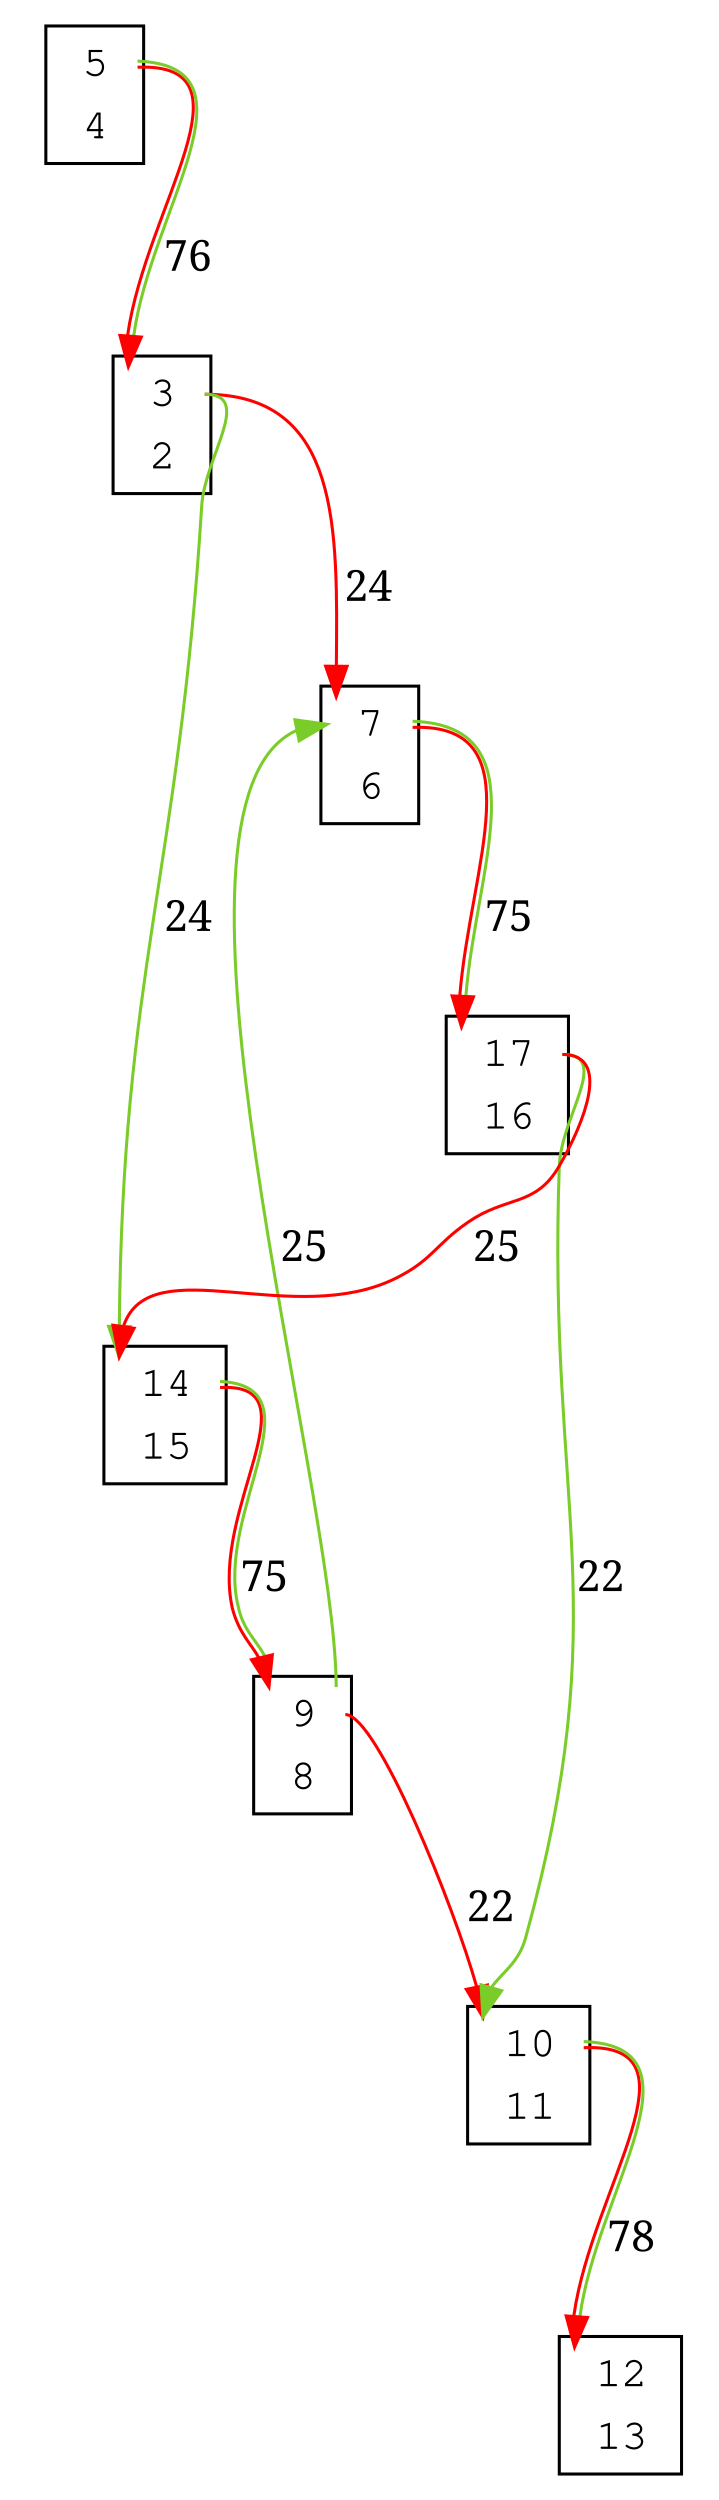
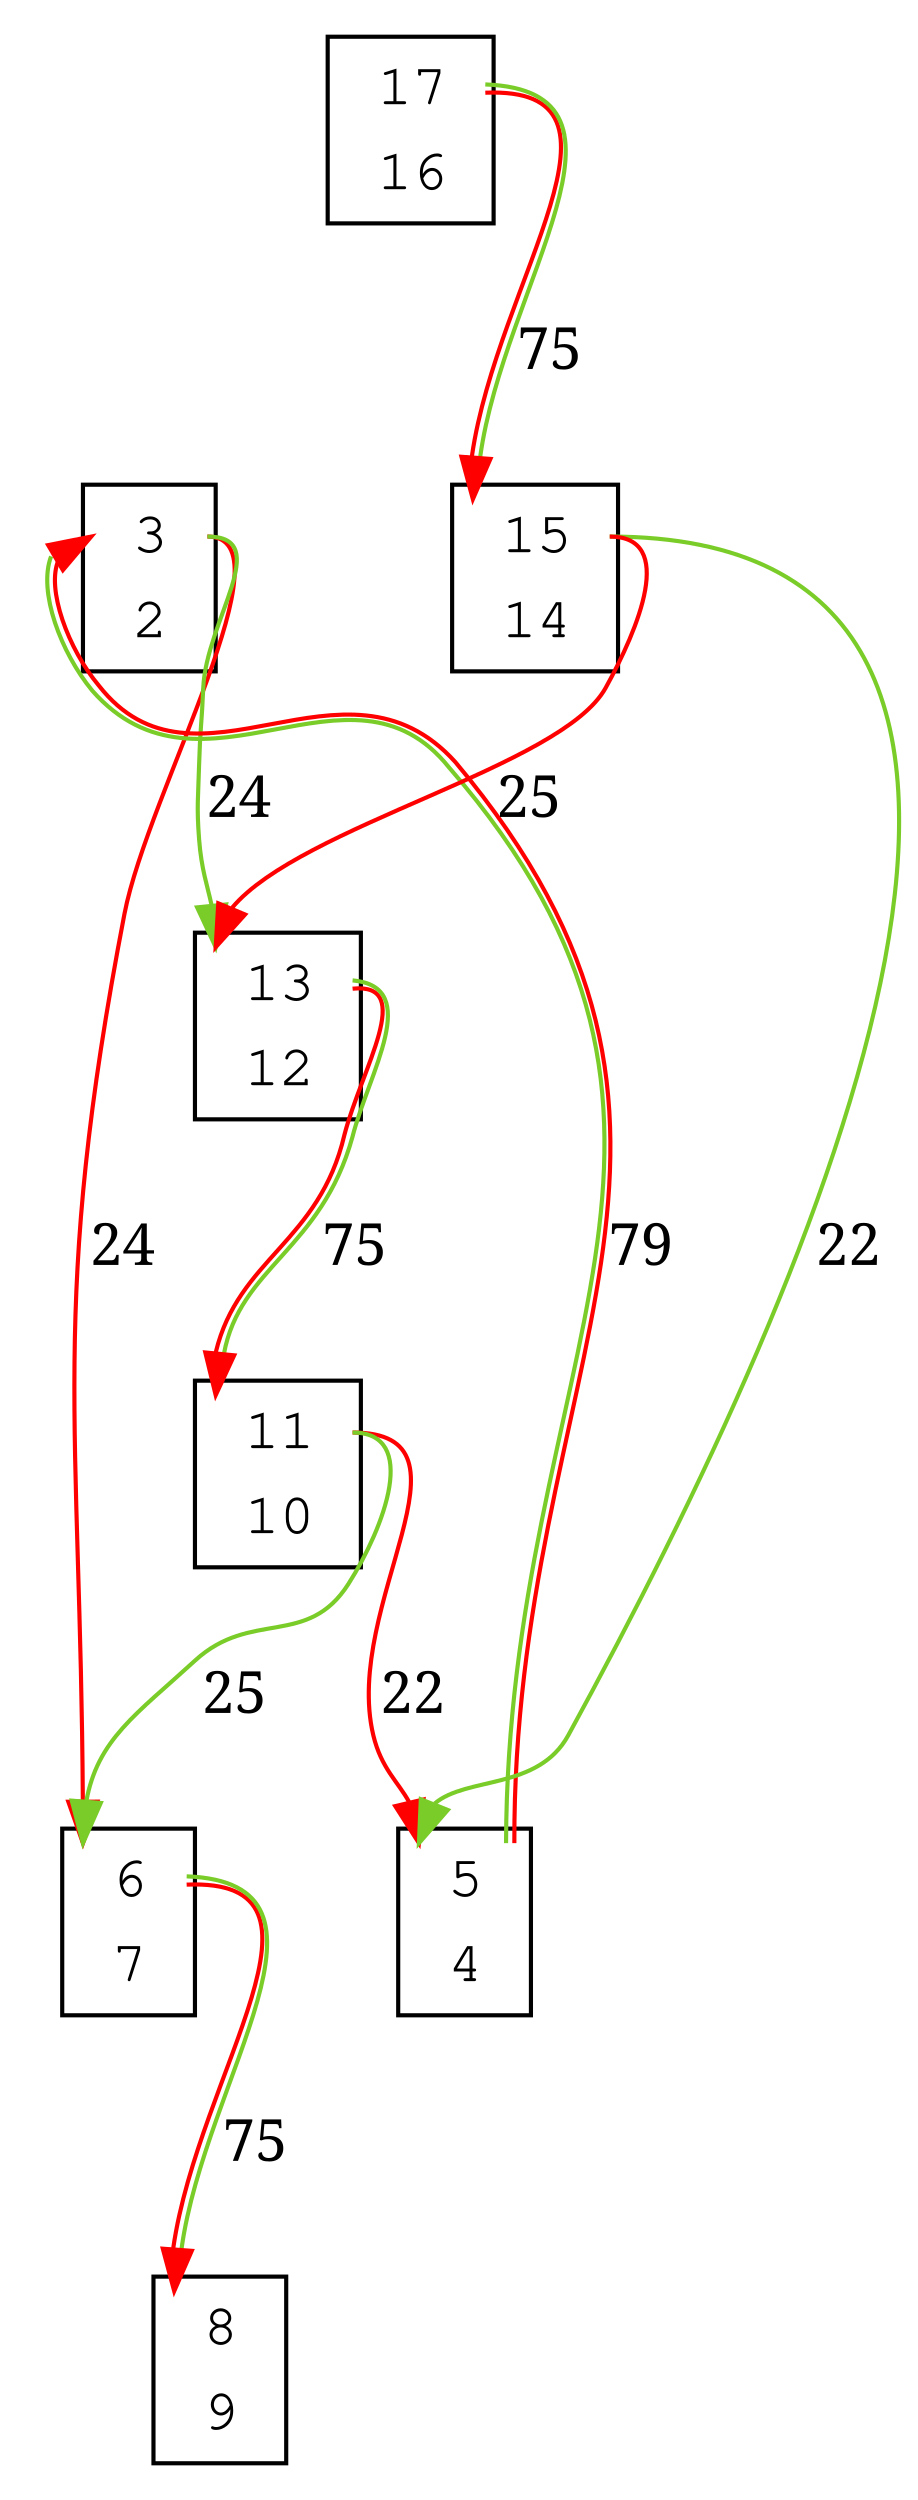
- <svg xmlns="http://www.w3.org/2000/svg" width="235pt" height="818pt" viewBox="0.00 0.00 235.00 818.00">
-   <g id="graph1" class="graph" transform="scale(1 1) rotate(0) translate(4 814)">
-     <polygon fill="white" stroke="white" points="-4,5 -4,-814 232,-814 232,5 -4,5" />
+ <svg xmlns="http://www.w3.org/2000/svg" width="221pt" height="602pt" viewBox="0.00 0.00 221.26 602.00">
+   <g id="graph1" class="graph" transform="scale(1 1) rotate(0) translate(4 598)">
+     <polygon fill="white" stroke="white" points="-4,5 -4,-598 218.262,-598 218.262,5 -4,5" />
    <g id="node1" class="node">
-       <polygon fill="white" stroke="white" points="76,-701.5 22,-701.5 22,-648.5 76,-648.5 76,-701.5" />
-       <polygon fill="white" stroke="white" points="33,-652.5 33,-697.5 65,-697.5 65,-652.5 33,-652.5" />
-       <polygon fill="none" stroke="black" points="33,-652.5 33,-697.5 65,-697.5 65,-652.5 33,-652.5" />
-       <text text-anchor="start" x="45" y="-681.233" font-family="Courier,monospace" font-size="14.00">3</text>
-       <text text-anchor="start" x="45" y="-660.733" font-family="Courier,monospace" font-size="14.00">2</text>
+       <polygon fill="white" stroke="white" points="59,-485.5 5,-485.5 5,-432.5 59,-432.5 59,-485.5" />
+       <polygon fill="white" stroke="white" points="16,-436.5 16,-481.5 48,-481.5 48,-436.5 16,-436.5" />
+       <polygon fill="none" stroke="black" points="16,-436.5 16,-481.5 48,-481.5 48,-436.5 16,-436.5" />
+       <text text-anchor="start" x="28" y="-465.233" font-family="Courier,monospace" font-size="14.00">3</text>
+       <text text-anchor="start" x="28" y="-444.733" font-family="Courier,monospace" font-size="14.00">2</text>
    </g>
    <g id="node3" class="node">
-       <polygon fill="white" stroke="white" points="144,-593.5 90,-593.5 90,-540.5 144,-540.5 144,-593.5" />
-       <polygon fill="white" stroke="white" points="101,-544.5 101,-589.5 133,-589.5 133,-544.5 101,-544.5" />
-       <polygon fill="none" stroke="black" points="101,-544.5 101,-589.5 133,-589.5 133,-544.5 101,-544.5" />
-       <text text-anchor="start" x="113" y="-573.233" font-family="Courier,monospace" font-size="14.00">7</text>
-       <text text-anchor="start" x="113" y="-552.733" font-family="Courier,monospace" font-size="14.00">6</text>
+       <polygon fill="white" stroke="white" points="54,-161.5 2.13163e-14,-161.5 0,-108.5 54,-108.5 54,-161.5" />
+       <polygon fill="white" stroke="white" points="11,-112.5 11,-157.5 43,-157.5 43,-112.5 11,-112.5" />
+       <polygon fill="none" stroke="black" points="11,-112.5 11,-157.5 43,-157.5 43,-112.5 11,-112.5" />
+       <text text-anchor="start" x="23" y="-141.233" font-family="Courier,monospace" font-size="14.00">6</text>
+       <text text-anchor="start" x="23" y="-120.733" font-family="Courier,monospace" font-size="14.00">7</text>
+     </g>
+     <g id="edge8" class="edge">
+       <path fill="none" stroke="#ff0000" d="M46,-469C66.957,-469 31.669,-407.469 26,-378 7.838,-283.58 15.414,-255.605 15.969,-164.245" />
+       <polygon fill="#ff0000" stroke="#ff0000" points="19.47,-164.011 16,-154 12.47,-163.989 19.47,-164.011" />
+       <text text-anchor="middle" x="25.5" y="-293.4" font-family="Times Roman,serif" font-size="14.00">24</text>
+     </g>
+     <g id="node6" class="node">
+       <polygon fill="white" stroke="white" points="91,-377.5 35,-377.5 35,-324.5 91,-324.5 91,-377.5" />
+       <polygon fill="white" stroke="white" points="43,-328.5 43,-373.5 83,-373.5 83,-328.5 43,-328.5" />
+       <polygon fill="none" stroke="black" points="43,-328.5 43,-373.5 83,-373.5 83,-328.5 43,-328.5" />
+       <text text-anchor="start" x="55" y="-357.233" font-family="Courier,monospace" font-size="14.00">13</text>
+       <text text-anchor="start" x="55" y="-336.733" font-family="Courier,monospace" font-size="14.00">12</text>
+     </g>
+     <g id="edge16" class="edge">
+       <path fill="none" stroke="#7acc28" d="M46,-469C62.228,-469 45.66,-448.715 45,-432.5 44.665,-424.273 44.222,-422.231 44,-414 43.784,-406.003 43.39,-403.977 44,-396 44.557,-388.714 45.98,-384.946 46.969,-380.291" />
+       <polygon fill="#7acc28" stroke="#7acc28" points="50.486,-380.299 48,-370 43.521,-379.601 50.486,-380.299" />
+       <text text-anchor="middle" x="53.5" y="-401.4" font-family="Times Roman,serif" font-size="14.00">24</text>
+     </g>
+     <g id="node2" class="node">
+       <polygon fill="white" stroke="white" points="135,-161.5 81,-161.5 81,-108.5 135,-108.5 135,-161.5" />
+       <polygon fill="white" stroke="white" points="92,-112.5 92,-157.5 124,-157.5 124,-112.5 92,-112.5" />
+       <polygon fill="none" stroke="black" points="92,-112.5 92,-157.5 124,-157.5 124,-112.5 92,-112.5" />
+       <text text-anchor="start" x="104" y="-141.233" font-family="Courier,monospace" font-size="14.00">5</text>
+       <text text-anchor="start" x="104" y="-120.733" font-family="Courier,monospace" font-size="14.00">4</text>
+     </g>
+     <g id="edge2" class="edge">
+       <path fill="none" stroke="#ff0000" d="M120,-154C119.677,-268.987 180.789,-325.23 105.761,-414.649 78.867,-444.395 43.224,-403.079 19.769,-433.139 12.563,-441.731 6.965,-456.435 10.165,-463.456" />
+       <path fill="none" stroke="#7acc28" d="M118,-154C118.323,-270.459 179.434,-326.701 104.239,-413.351 80.381,-443.089 44.739,-401.772 18.231,-431.861 10.694,-441.019 5.096,-455.723 8.318,-464.221" />
+       <polygon fill="#ff0000" stroke="#ff0000" points="7.608,-466.938 18,-469 11.162,-460.907 7.608,-466.938" />
+       <text text-anchor="middle" x="150.5" y="-293.4" font-family="Times Roman,serif" font-size="14.00">79</text>
+     </g>
+     <g id="node4" class="node">
+       <polygon fill="white" stroke="white" points="76,-53.5 22,-53.5 22,-0.5 76,-0.5 76,-53.5" />
+       <polygon fill="white" stroke="white" points="33,-4.5 33,-49.5 65,-49.5 65,-4.5 33,-4.5" />
+       <polygon fill="none" stroke="black" points="33,-4.5 33,-49.5 65,-49.5 65,-4.5 33,-4.5" />
+       <text text-anchor="start" x="45" y="-33.233" font-family="Courier,monospace" font-size="14.00">8</text>
+       <text text-anchor="start" x="45" y="-12.733" font-family="Courier,monospace" font-size="14.00">9</text>
+     </g>
+     <g id="edge4" class="edge">
+       <path fill="none" stroke="#ff0000" d="M41,-144C80.882,-145.62 43.85,-98.697 37.767,-56.36" />
+       <path fill="none" stroke="#7acc28" d="M41,-146C82.452,-144.38 45.42,-97.457 39.748,-56.082" />
+       <polygon fill="#ff0000" stroke="#ff0000" points="42.23,-55.714 38,-46 35.249,-56.231 42.23,-55.714" />
+       <text text-anchor="middle" x="57.5" y="-77.4" font-family="Times Roman,serif" font-size="14.00">75</text>
+     </g>
+     <g id="node5" class="node">
+       <polygon fill="white" stroke="white" points="91,-269.5 35,-269.5 35,-216.5 91,-216.5 91,-269.5" />
+       <polygon fill="white" stroke="white" points="43,-220.5 43,-265.5 83,-265.5 83,-220.5 43,-220.5" />
+       <polygon fill="none" stroke="black" points="43,-220.5 43,-265.5 83,-265.5 83,-220.5 43,-220.5" />
+       <text text-anchor="start" x="55" y="-249.233" font-family="Courier,monospace" font-size="14.00">11</text>
+       <text text-anchor="start" x="55" y="-228.733" font-family="Courier,monospace" font-size="14.00">10</text>
+     </g>
+     <g id="edge12" class="edge">
+       <path fill="none" stroke="#ff0000" d="M81,-253C113.52,-253 78.45,-211.632 86,-180 87.912,-171.991 92.052,-168.7 94.672,-163.838" />
+       <polygon fill="#ff0000" stroke="#ff0000" points="98.103,-164.537 97,-154 91.291,-162.925 98.103,-164.537" />
+       <text text-anchor="middle" x="95.5" y="-185.4" font-family="Times Roman,serif" font-size="14.00">22</text>
+     </g>
+     <g id="edge18" class="edge">
+       <path fill="none" stroke="#7acc28" d="M81,-253C97.228,-253 88.72,-230.186 80,-216.5 70.121,-200.994 56.552,-210.425 43,-198 28.863,-185.039 19.494,-179.033 16.8,-164.009" />
+       <polygon fill="#7acc28" stroke="#7acc28" points="20.286,-163.689 16,-154 13.308,-164.247 20.286,-163.689" />
+       <text text-anchor="middle" x="52.5" y="-185.4" font-family="Times Roman,serif" font-size="14.00">25</text>
+     </g>
+     <g id="edge6" class="edge">
+       <path fill="none" stroke="#ff0000" d="M81,-360C96.384,-361.536 83.176,-340.759 79.031,-324.748 73.004,-298.906 53.434,-294.871 48.017,-272.324" />
+       <path fill="none" stroke="#7acc28" d="M81,-362C98.072,-360.464 84.864,-339.686 80.969,-324.252 73.408,-296.947 53.837,-292.912 49.973,-271.908" />
+       <polygon fill="#ff0000" stroke="#ff0000" points="52.462,-271.609 48,-262 45.496,-272.295 52.462,-271.609" />
+       <text text-anchor="middle" x="81.5" y="-293.4" font-family="Times Roman,serif" font-size="14.00">75</text>
+     </g>
+     <g id="node7" class="node">
+       <polygon fill="white" stroke="white" points="153,-485.5 97,-485.5 97,-432.5 153,-432.5 153,-485.5" />
+       <polygon fill="white" stroke="white" points="105,-436.5 105,-481.5 145,-481.5 145,-436.5 105,-436.5" />
+       <polygon fill="none" stroke="black" points="105,-436.5 105,-481.5 145,-481.5 145,-436.5 105,-436.5" />
+       <text text-anchor="start" x="117" y="-465.233" font-family="Courier,monospace" font-size="14.00">15</text>
+       <text text-anchor="start" x="117" y="-444.733" font-family="Courier,monospace" font-size="14.00">14</text>
    </g>
    <g id="edge14" class="edge">
-       <path fill="none" stroke="#ff0000" d="M63,-685C107.598,-685 106.437,-640.895 106.054,-596.145" />
-       <polygon fill="#ff0000" stroke="#ff0000" points="109.553,-595.981 106,-586 102.553,-596.018 109.553,-595.981" />
-       <text text-anchor="middle" x="116.5" y="-617.4" font-family="Times Roman,serif" font-size="14.00">24</text>
-     </g>
-     <g id="node7" class="node">
-       <polygon fill="white" stroke="white" points="78,-377.5 22,-377.5 22,-324.5 78,-324.5 78,-377.5" />
-       <polygon fill="white" stroke="white" points="30,-328.5 30,-373.5 70,-373.5 70,-328.5 30,-328.5" />
-       <polygon fill="none" stroke="black" points="30,-328.5 30,-373.5 70,-373.5 70,-328.5 30,-328.5" />
-       <text text-anchor="start" x="42" y="-357.233" font-family="Courier,monospace" font-size="14.00">14</text>
-       <text text-anchor="start" x="42" y="-336.733" font-family="Courier,monospace" font-size="14.00">15</text>
+       <path fill="none" stroke="#7acc28" d="M143,-469C271.521,-469 194.662,-292.763 133,-180 125.75,-166.742 108.499,-170.114 100.811,-163.565" />
+       <polygon fill="#7acc28" stroke="#7acc28" points="103.953,-161.994 97,-154 97.45,-164.585 103.953,-161.994" />
+       <text text-anchor="middle" x="200.5" y="-293.4" font-family="Times Roman,serif" font-size="14.00">22</text>
    </g>
    <g id="edge20" class="edge">
-       <path fill="none" stroke="#7acc28" d="M63,-685C79.228,-685 63.006,-664.697 62,-648.5 54.511,-527.896 36.083,-496.134 35.046,-380.343" />
-       <polygon fill="#7acc28" stroke="#7acc28" points="38.544,-379.984 35,-370 31.544,-380.015 38.544,-379.984" />
-       <text text-anchor="middle" x="57.5" y="-509.4" font-family="Times Roman,serif" font-size="14.00">24</text>
-     </g>
-     <g id="node2" class="node">
-       <polygon fill="white" stroke="white" points="54,-809.5 2.13163e-14,-809.5 0,-756.5 54,-756.5 54,-809.5" />
-       <polygon fill="white" stroke="white" points="11,-760.5 11,-805.5 43,-805.5 43,-760.5 11,-760.5" />
-       <polygon fill="none" stroke="black" points="11,-760.5 11,-805.5 43,-805.5 43,-760.5 11,-760.5" />
-       <text text-anchor="start" x="23" y="-789.233" font-family="Courier,monospace" font-size="14.00">5</text>
-       <text text-anchor="start" x="23" y="-768.733" font-family="Courier,monospace" font-size="14.00">4</text>
-     </g>
-     <g id="edge2" class="edge">
-       <path fill="none" stroke="#ff0000" d="M41,-792C80.882,-793.62 43.85,-746.697 37.767,-704.36" />
-       <path fill="none" stroke="#7acc28" d="M41,-794C82.452,-792.38 45.42,-745.458 39.748,-704.082" />
-       <polygon fill="#ff0000" stroke="#ff0000" points="42.23,-703.714 38,-694 35.249,-704.231 42.23,-703.714" />
-       <text text-anchor="middle" x="57.5" y="-725.4" font-family="Times Roman,serif" font-size="14.00">76</text>
+       <path fill="none" stroke="#ff0000" d="M143,-469C159.228,-469 149.861,-446.697 142,-432.5 131.462,-413.47 68.512,-399.308 51.976,-379.524" />
+       <polygon fill="#ff0000" stroke="#ff0000" points="55.083,-377.88 48,-370 48.623,-380.577 55.083,-377.88" />
+       <text text-anchor="middle" x="123.5" y="-401.4" font-family="Times Roman,serif" font-size="14.00">25</text>
    </g>
    <g id="node8" class="node">
-       <polygon fill="white" stroke="white" points="190,-485.5 134,-485.5 134,-432.5 190,-432.5 190,-485.5" />
-       <polygon fill="white" stroke="white" points="142,-436.5 142,-481.5 182,-481.5 182,-436.5 142,-436.5" />
-       <polygon fill="none" stroke="black" points="142,-436.5 142,-481.5 182,-481.5 182,-436.5 142,-436.5" />
-       <text text-anchor="start" x="154" y="-465.233" font-family="Courier,monospace" font-size="14.00">17</text>
-       <text text-anchor="start" x="154" y="-444.733" font-family="Courier,monospace" font-size="14.00">16</text>
-     </g>
-     <g id="edge16" class="edge">
-       <path fill="none" stroke="#ff0000" d="M131,-576C171.354,-577.417 149.929,-530.768 146.434,-488.141" />
-       <path fill="none" stroke="#7acc28" d="M131,-578C173.172,-576.583 151.747,-529.933 148.427,-487.98" />
-       <polygon fill="#ff0000" stroke="#ff0000" points="150.924,-487.841 147,-478 143.931,-488.141 150.924,-487.841" />
-       <text text-anchor="middle" x="162.5" y="-509.4" font-family="Times Roman,serif" font-size="14.00">75</text>
-     </g>
-     <g id="node4" class="node">
-       <polygon fill="white" stroke="white" points="122,-269.5 68,-269.5 68,-216.5 122,-216.5 122,-269.5" />
-       <polygon fill="white" stroke="white" points="79,-220.5 79,-265.5 111,-265.5 111,-220.5 79,-220.5" />
-       <polygon fill="none" stroke="black" points="79,-220.5 79,-265.5 111,-265.5 111,-220.5 79,-220.5" />
-       <text text-anchor="start" x="91" y="-249.233" font-family="Courier,monospace" font-size="14.00">9</text>
-       <text text-anchor="start" x="91" y="-228.733" font-family="Courier,monospace" font-size="14.00">8</text>
-     </g>
-     <g id="edge4" class="edge">
-       <path fill="none" stroke="#7acc28" d="M106,-262C106,-328.312 40.493,-551.647 93.087,-575.018" />
-       <polygon fill="#7acc28" stroke="#7acc28" points="92.508,-578.471 103,-577 93.88,-571.607 92.508,-578.471" />
-       <text text-anchor="middle" x="95.5" y="-401.4" font-family="Times Roman,serif" font-size="14.00">25</text>
-     </g>
-     <g id="node5" class="node">
-       <polygon fill="white" stroke="white" points="197,-161.5 141,-161.5 141,-108.5 197,-108.5 197,-161.5" />
-       <polygon fill="white" stroke="white" points="149,-112.5 149,-157.5 189,-157.5 189,-112.5 149,-112.5" />
-       <polygon fill="none" stroke="black" points="149,-112.5 149,-157.5 189,-157.5 189,-112.5 149,-112.5" />
-       <text text-anchor="start" x="161" y="-141.233" font-family="Courier,monospace" font-size="14.00">10</text>
-       <text text-anchor="start" x="161" y="-120.733" font-family="Courier,monospace" font-size="14.00">11</text>
-     </g>
-     <g id="edge18" class="edge">
-       <path fill="none" stroke="#ff0000" d="M109,-253C119.289,-253 144.687,-189.971 152,-163.798" />
-       <polygon fill="#ff0000" stroke="#ff0000" points="155.429,-164.498 154,-154 148.571,-163.098 155.429,-164.498" />
-       <text text-anchor="middle" x="156.5" y="-185.4" font-family="Times Roman,serif" font-size="14.00">22</text>
-     </g>
-     <g id="node6" class="node">
-       <polygon fill="white" stroke="white" points="227,-53.5 171,-53.5 171,-0.5 227,-0.5 227,-53.5" />
-       <polygon fill="white" stroke="white" points="179,-4.5 179,-49.5 219,-49.5 219,-4.5 179,-4.5" />
-       <polygon fill="none" stroke="black" points="179,-4.5 179,-49.5 219,-49.5 219,-4.5 179,-4.5" />
-       <text text-anchor="start" x="191" y="-33.233" font-family="Courier,monospace" font-size="14.00">12</text>
-       <text text-anchor="start" x="191" y="-12.733" font-family="Courier,monospace" font-size="14.00">13</text>
-     </g>
-     <g id="edge6" class="edge">
-       <path fill="none" stroke="#ff0000" d="M187,-144C226.882,-145.62 189.85,-98.697 183.767,-56.36" />
-       <path fill="none" stroke="#7acc28" d="M187,-146C228.452,-144.38 191.42,-97.457 185.748,-56.082" />
-       <polygon fill="#ff0000" stroke="#ff0000" points="188.23,-55.714 184,-46 181.249,-56.231 188.23,-55.714" />
-       <text text-anchor="middle" x="202.5" y="-77.4" font-family="Times Roman,serif" font-size="14.00">78</text>
-     </g>
-     <g id="edge8" class="edge">
-       <path fill="none" stroke="#ff0000" d="M68,-360C99.758,-361.647 64.687,-320.278 72.027,-287.768 74.29,-279.208 78.429,-275.917 80.792,-271.364" />
-       <path fill="none" stroke="#7acc28" d="M68,-362C101.283,-360.353 66.212,-318.985 73.973,-288.232 75.534,-280.774 79.674,-277.483 82.552,-272.312" />
-       <polygon fill="#ff0000" stroke="#ff0000" points="85.103,-272.537 84,-262 78.291,-270.925 85.103,-272.537" />
-       <text text-anchor="middle" x="82.5" y="-293.4" font-family="Times Roman,serif" font-size="14.00">75</text>
-     </g>
-     <g id="edge12" class="edge">
-       <path fill="none" stroke="#7acc28" d="M180,-469C196.228,-469 179.575,-448.718 179,-432.5 175.017,-320.242 197.825,-288.297 168,-180 165.659,-171.499 160.144,-168.609 156.777,-163.647" />
-       <polygon fill="#7acc28" stroke="#7acc28" points="160.129,-162.642 154,-154 153.403,-164.578 160.129,-162.642" />
-       <text text-anchor="middle" x="192.5" y="-293.4" font-family="Times Roman,serif" font-size="14.00">22</text>
+       <polygon fill="white" stroke="white" points="123,-593.5 67,-593.5 67,-540.5 123,-540.5 123,-593.5" />
+       <polygon fill="white" stroke="white" points="75,-544.5 75,-589.5 115,-589.5 115,-544.5 75,-544.5" />
+       <polygon fill="none" stroke="black" points="75,-544.5 75,-589.5 115,-589.5 115,-544.5 75,-544.5" />
+       <text text-anchor="start" x="87" y="-573.233" font-family="Courier,monospace" font-size="14.00">17</text>
+       <text text-anchor="start" x="87" y="-552.733" font-family="Courier,monospace" font-size="14.00">16</text>
    </g>
    <g id="edge10" class="edge">
-       <path fill="none" stroke="#ff0000" d="M180,-469C196.228,-469 187.103,-446.561 179,-432.5 171.178,-418.928 161.855,-422.952 149,-414 138.348,-406.582 137.566,-401.892 126,-396 92.181,-378.771 45.3,-405.714 36.466,-380.236" />
-       <polygon fill="#ff0000" stroke="#ff0000" points="39.883,-379.403 35,-370 32.954,-380.395 39.883,-379.403" />
-       <text text-anchor="middle" x="158.5" y="-401.4" font-family="Times Roman,serif" font-size="14.00">25</text>
+       <path fill="none" stroke="#ff0000" d="M113,-576C152.882,-577.62 115.85,-530.697 109.767,-488.36" />
+       <path fill="none" stroke="#7acc28" d="M113,-578C154.452,-576.38 117.42,-529.458 111.748,-488.082" />
+       <polygon fill="#ff0000" stroke="#ff0000" points="114.23,-487.714 110,-478 107.249,-488.231 114.23,-487.714" />
+       <text text-anchor="middle" x="128.5" y="-509.4" font-family="Times Roman,serif" font-size="14.00">75</text>
    </g>
  </g>
</svg>
